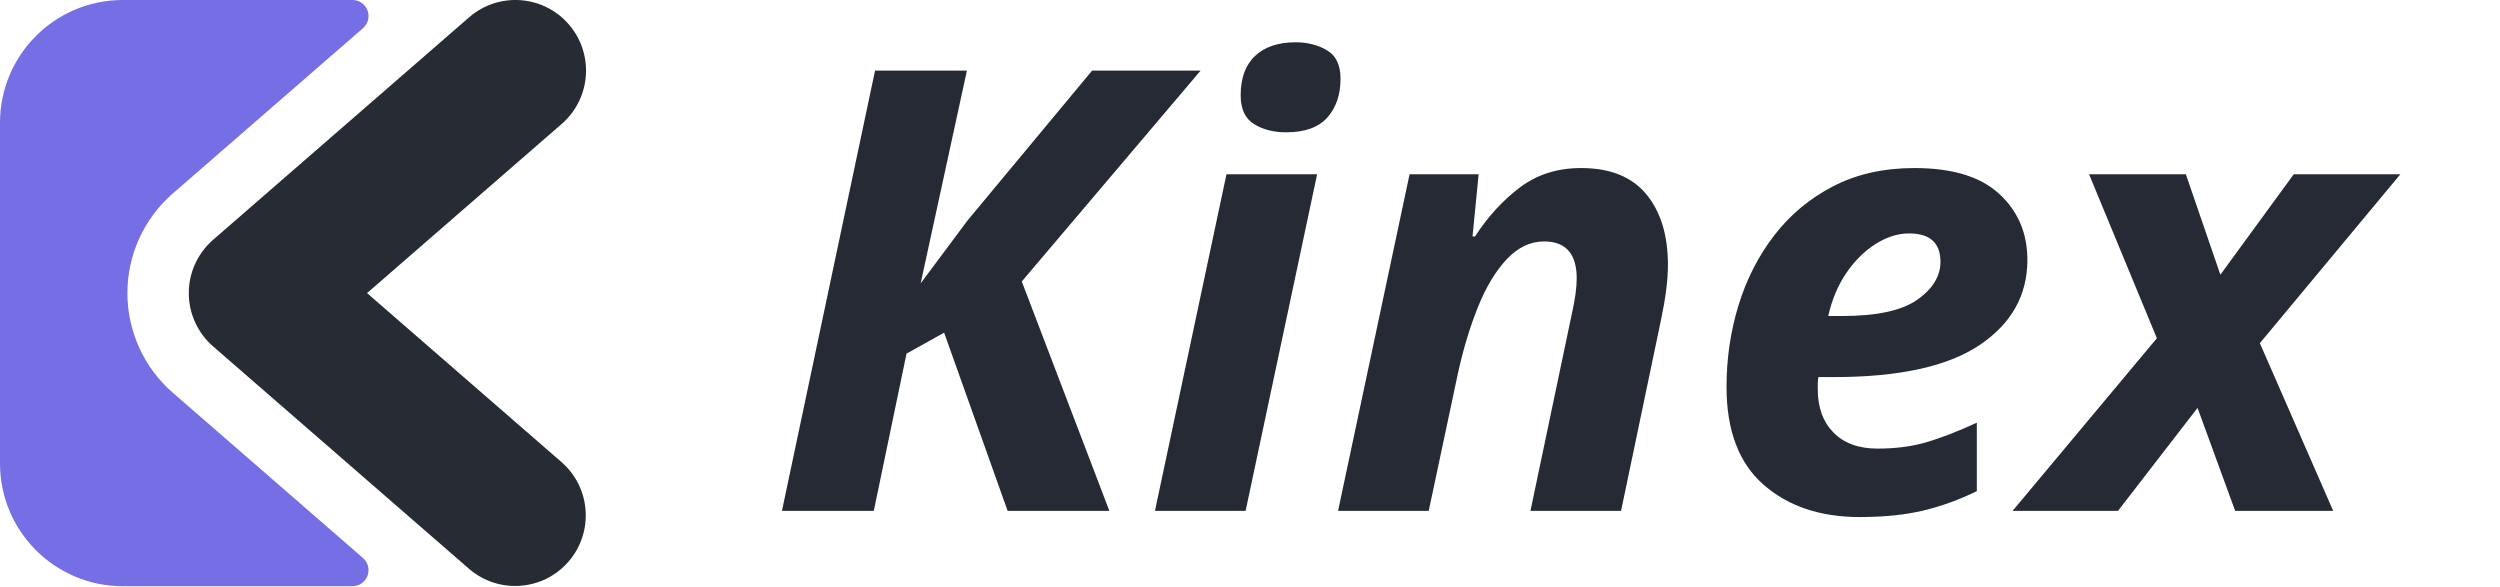
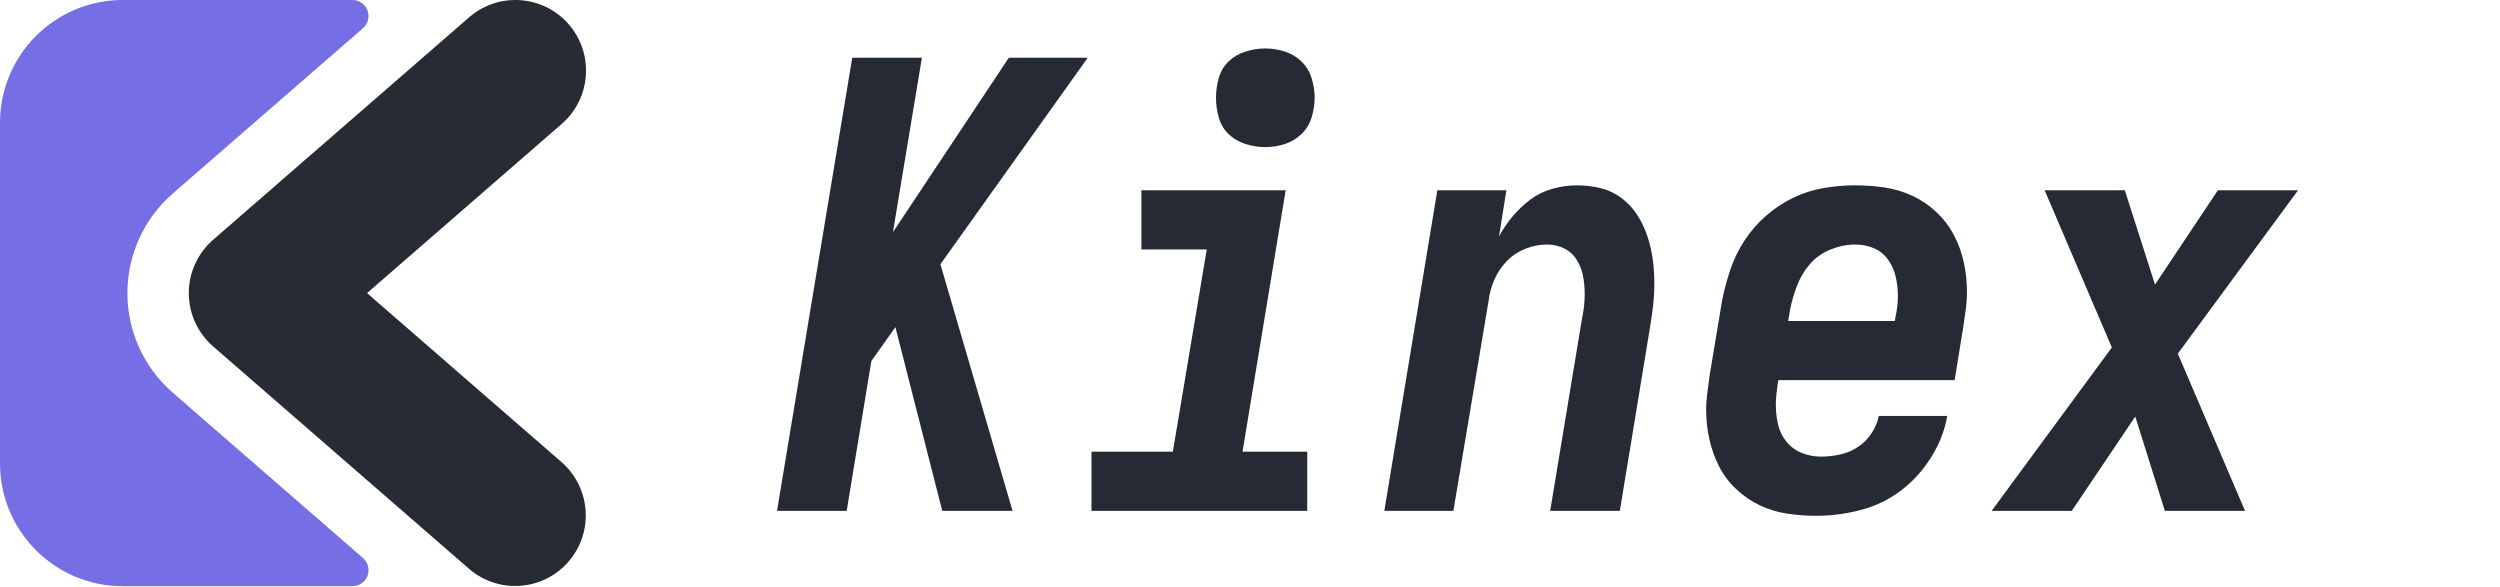
- <svg xmlns="http://www.w3.org/2000/svg" width="814.375" height="190.955" viewBox="0.5 0.345 814.375 190.955" fill="none">
+ <svg xmlns="http://www.w3.org/2000/svg" width="814.375" height="190.955" viewBox="0.5 0.345 814.375 190.955" fill="none" role="img" aria-label="Kinex">
  <path fill="#756EE4" d="M 40.5 0.345 L 115.312 0.345 A 5.233 5.233 0 0 1 118.745 9.528 L 56.794 63.366 A 43 43 0 0 0 56.794 128.279 L 118.745 182.117 A 5.233 5.233 0 0 1 115.312 191.3 L 40.5 191.3 C 18.409 191.3 0.5 173.391 0.5 151.3 L 0.5 40.345 C 0.5 18.253 18.409 0.345 40.5 0.345 Z" />
  <path fill="#272B34" d="M 69.913 78.462 L 153.313 5.984 A 23 23 0 0 1 183.487 40.705 L 120.064 95.822 L 183.487 150.94 A 23 23 0 0 1 153.313 185.66 L 69.913 113.183 A 23 23 0 0 1 69.913 78.462 Z" />
-   <text x="250" y="166.76" textLength="488" lengthAdjust="spacingAndGlyphs" fill="#262A34" font-family="Iosevka Oblique,Iosevka Oblique_MSFontService,sans-serif" font-style="oblique" font-weight="700" font-size="200.842">Kinex</text>
+   <g transform="translate(250 166.76) scale(0.20084 -0.20084)" fill="#262A34">
+     <path transform="translate(0 0)" d="M18 0 140 735H253L206 452L394 735H522L283 400L400 0H286L210 298L171 243L131 0Z" />
+     <path transform="translate(500 0)" d="M28 0V96H160L215 424H109V520H343L273 96H378V0ZM310 590Q294 590 278 595Q262 600 250.5 611Q239 622 234.5 638Q230 654 230 670Q230 686 234.5 702Q239 718 250.5 729Q262 740 278 745Q294 750 310 750Q326 750 341.5 745Q357 740 368.5 729Q380 718 385 702Q390 686 390 670Q390 654 385 638Q380 622 368.5 611Q357 600 341.5 595Q326 590 310 590Z" />
+     <path transform="translate(1000 0)" d="M3 0 89 520H201L189 445Q198 462 211 477.5Q224 493 240 505Q256 517 276 522.5Q296 528 315 528Q335 528 353.5 523.5Q372 519 387.5 507.5Q403 496 413.5 479.5Q424 463 430 444.5Q436 426 438.5 407Q441 388 441 368Q441 351 439 333.5Q437 316 434 298L385 0H272L324 314Q326 323 327 332.5Q328 342 328 351Q328 366 325.5 380Q323 394 315.5 406.5Q308 419 295 425.5Q282 432 267 432Q249 432 231.5 425Q214 418 201.5 405Q189 392 181.5 375Q174 358 172 340L115 0Z" />
+     <path transform="translate(1500 0)" d="M203 -8Q180 -8 156.5 -4.5Q133 -1 112 9Q91 19 73.5 35.5Q56 52 45.5 73Q35 94 30 117Q25 140 25 164Q25 178 27 192.5Q29 207 31 222L51 342Q56 367 64.5 392Q73 417 87.5 439Q102 461 122 478.5Q142 496 165.5 507.5Q189 519 215 523.5Q241 528 267 528Q291 528 314.5 524.5Q338 521 359.5 511Q381 501 398.5 484.5Q416 468 427 447Q438 426 443 402.5Q448 379 448 355Q448 341 446 326.5Q444 312 442 298L428 212H142L141 206Q140 198 139 189.5Q138 181 138 172Q138 156 141.5 140.5Q145 125 155 112.5Q165 100 180 94Q195 88 211 88Q227 88 242.5 91.5Q258 95 271 103.5Q284 112 293 125.5Q302 139 305 154H416Q410 119 390 87Q370 55 341 33Q312 11 276 1.5Q240 -8 203 -8ZM158 308H331L332 314Q334 323 335 331.5Q336 340 336 349Q336 364 332.5 379.5Q329 395 320 407.5Q311 420 297 426Q283 432 267 432Q247 432 227 424Q207 416 193.5 400.5Q180 385 172.5 365.5Q165 346 161 326Z" />
+     <path transform="translate(2000 0)" d="M-12 0 183 265 74 520H204L253 367L355 520H485L290 255L399 0H269L221 153L118 0Z" />
+   </g>
</svg>
